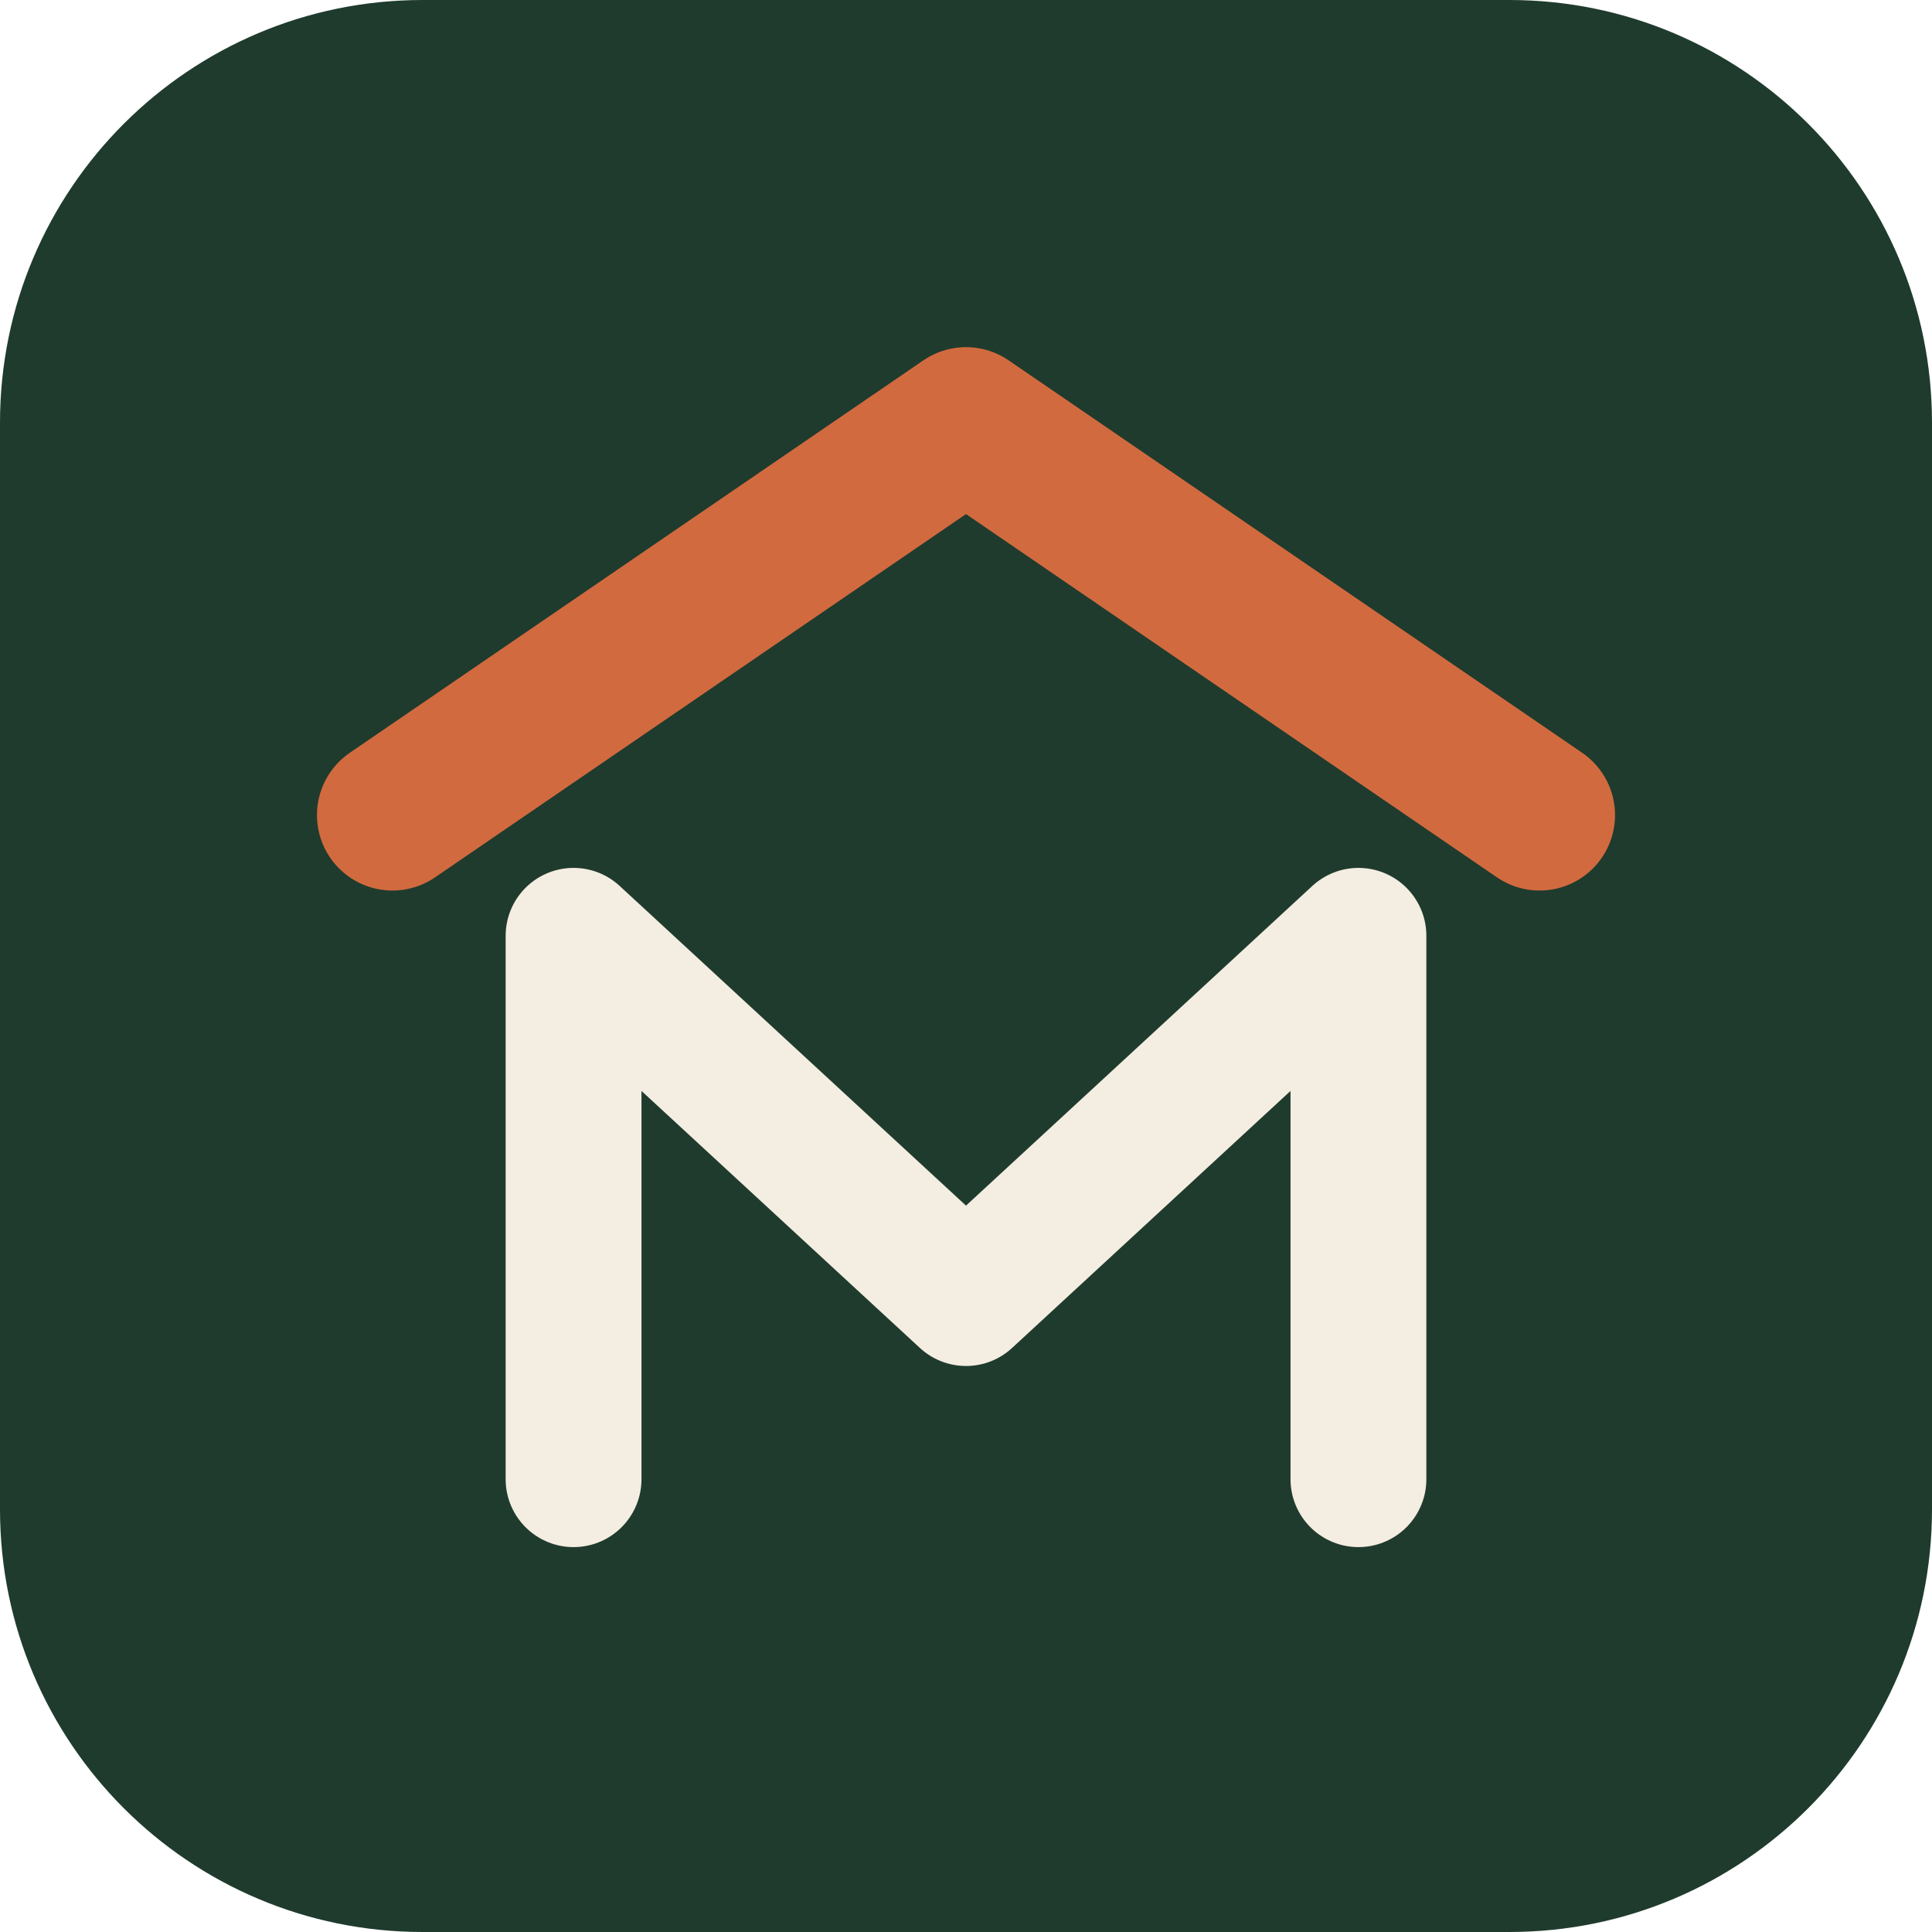
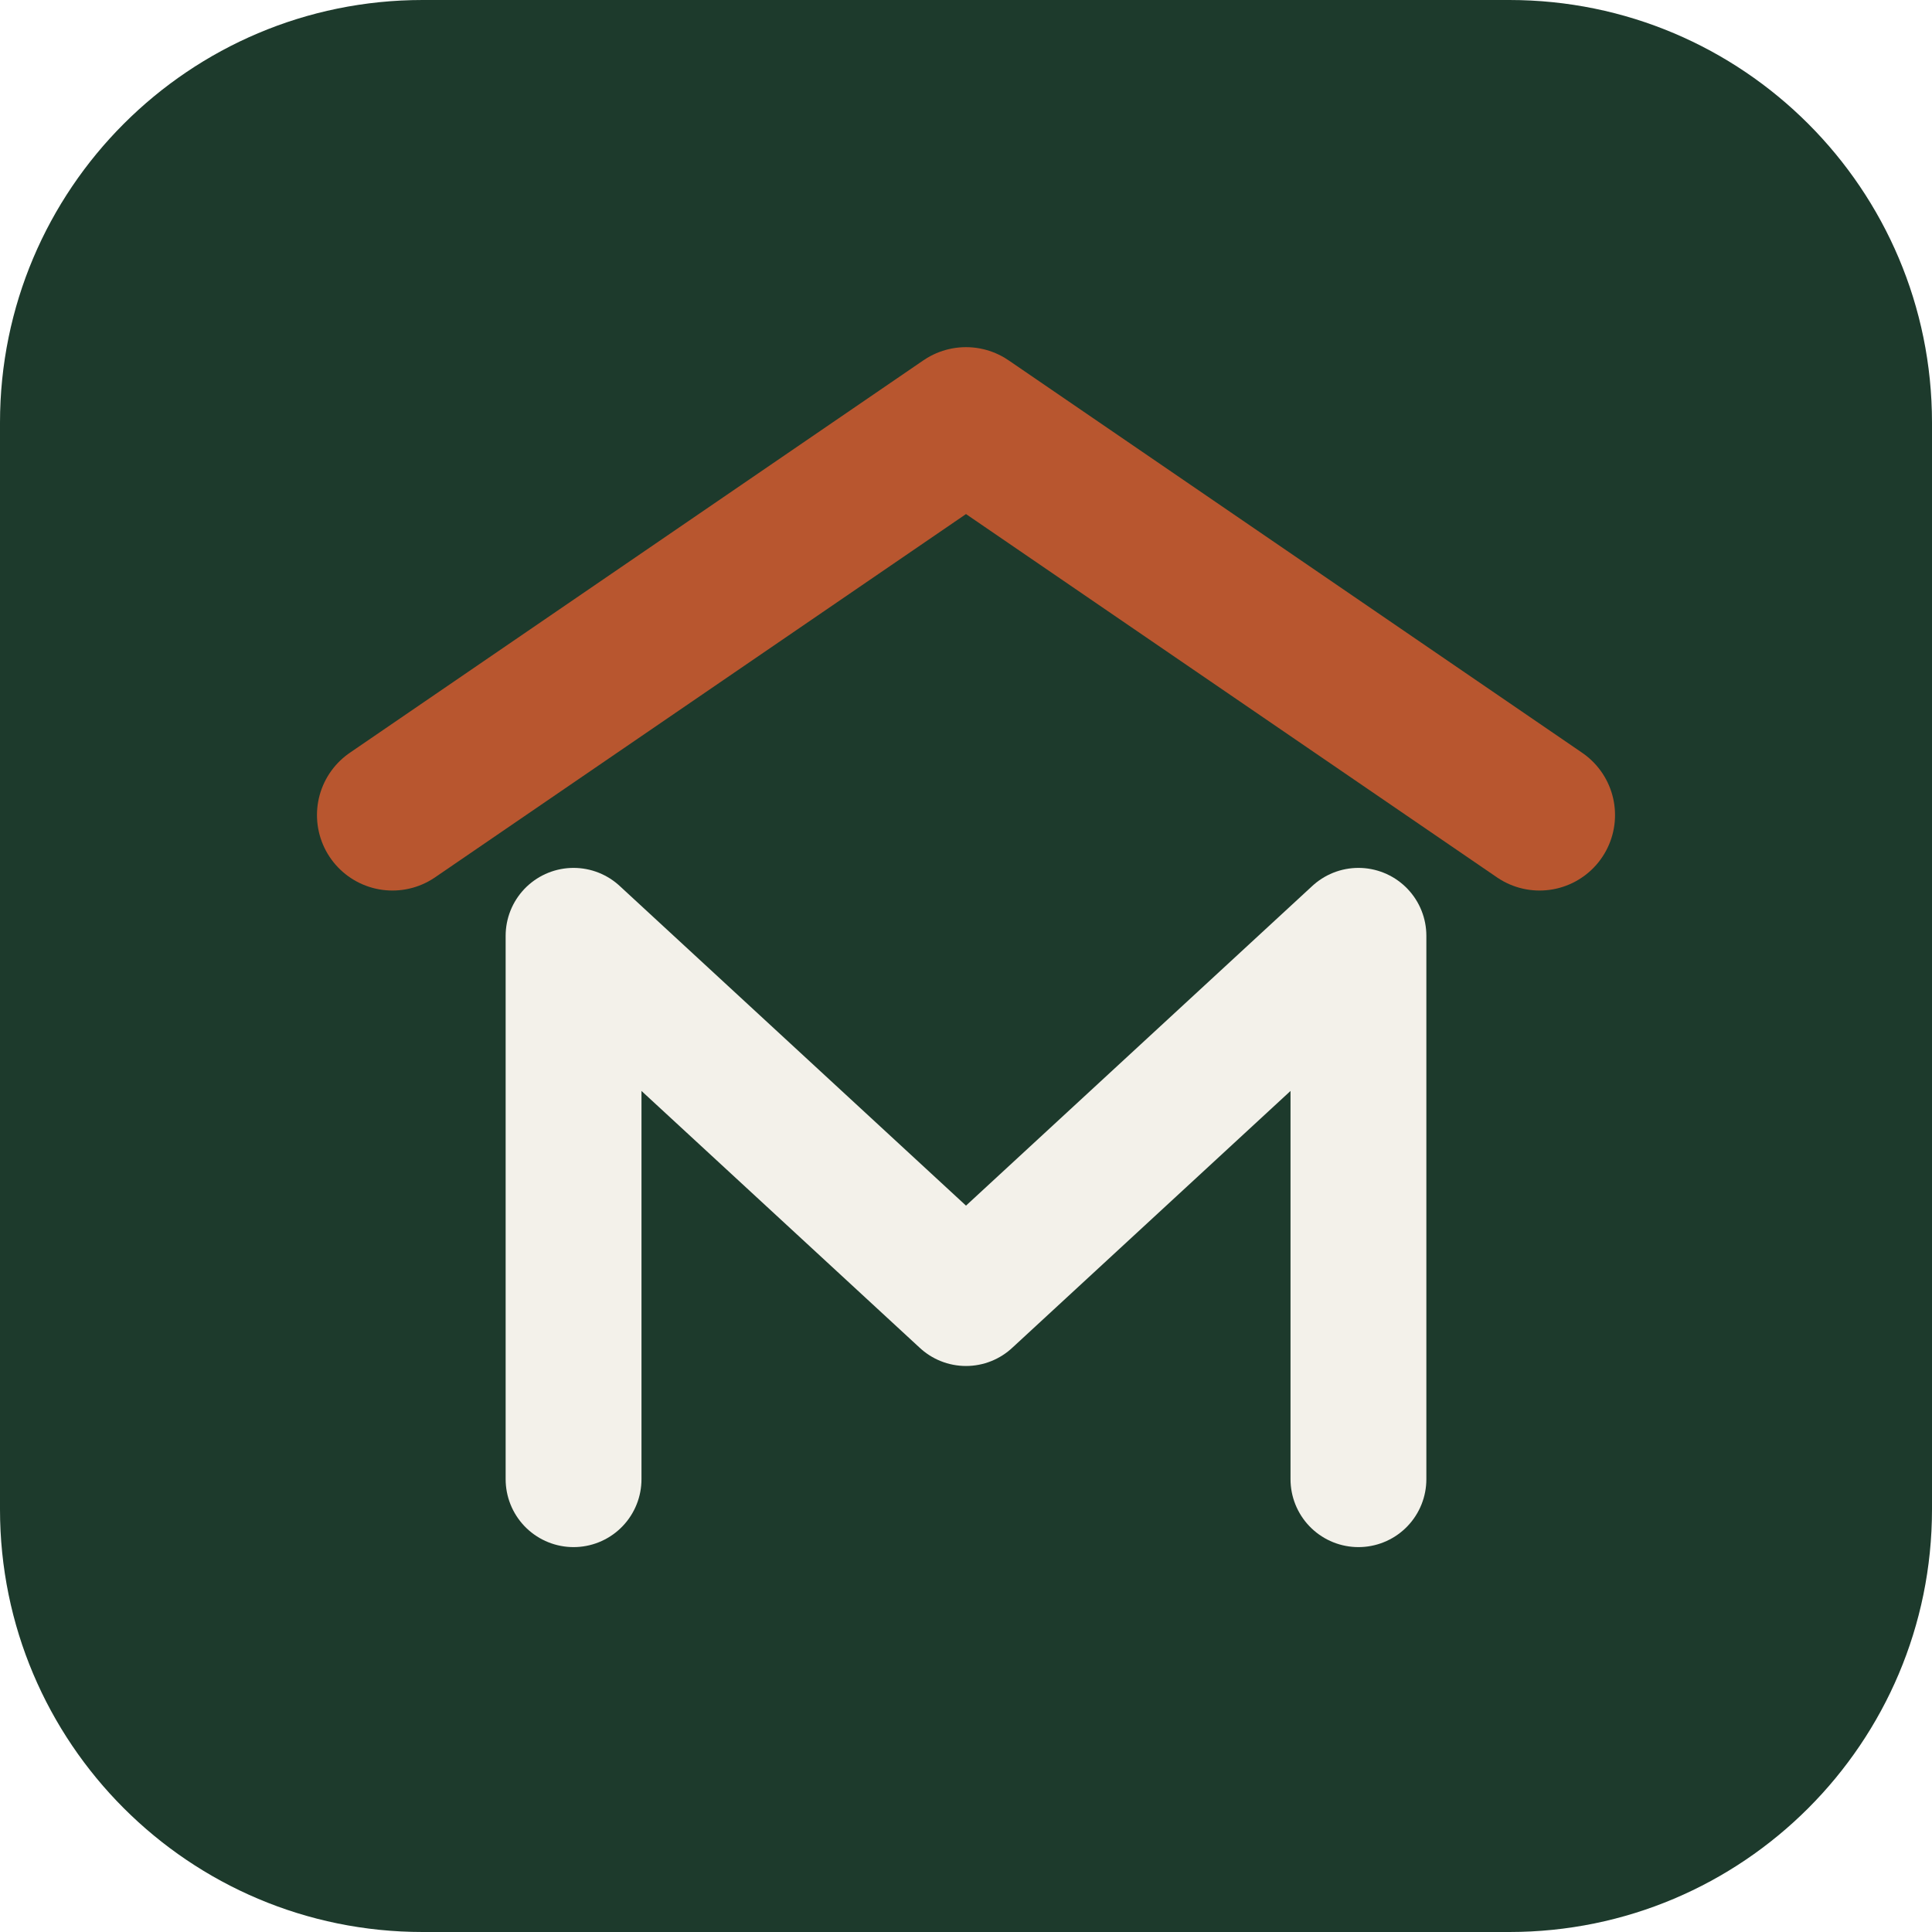
<svg xmlns="http://www.w3.org/2000/svg" viewBox="0 0 64 64">
-   <rect width="64" height="64" rx="14" fill="#1f3b2d" />
-   <path d="M13 27 32 14l19 13" fill="none" stroke="#d26a3f" stroke-width="5" stroke-linecap="round" stroke-linejoin="round" />
-   <path d="M19 49V31l13 12 13-12v18" fill="none" stroke="#f4ede1" stroke-width="4.5" stroke-linecap="round" stroke-linejoin="round" />
+   <rect width="64" height="64" rx="14" fill="#1d3a2c" />
+   <path d="M13 27 32 14l19 13" fill="none" stroke="#b8562f" stroke-width="5" stroke-linecap="round" stroke-linejoin="round" />
+   <path d="M19 49V31l13 12 13-12v18" fill="none" stroke="#f3f1ea" stroke-width="4.5" stroke-linecap="round" stroke-linejoin="round" />
</svg>
